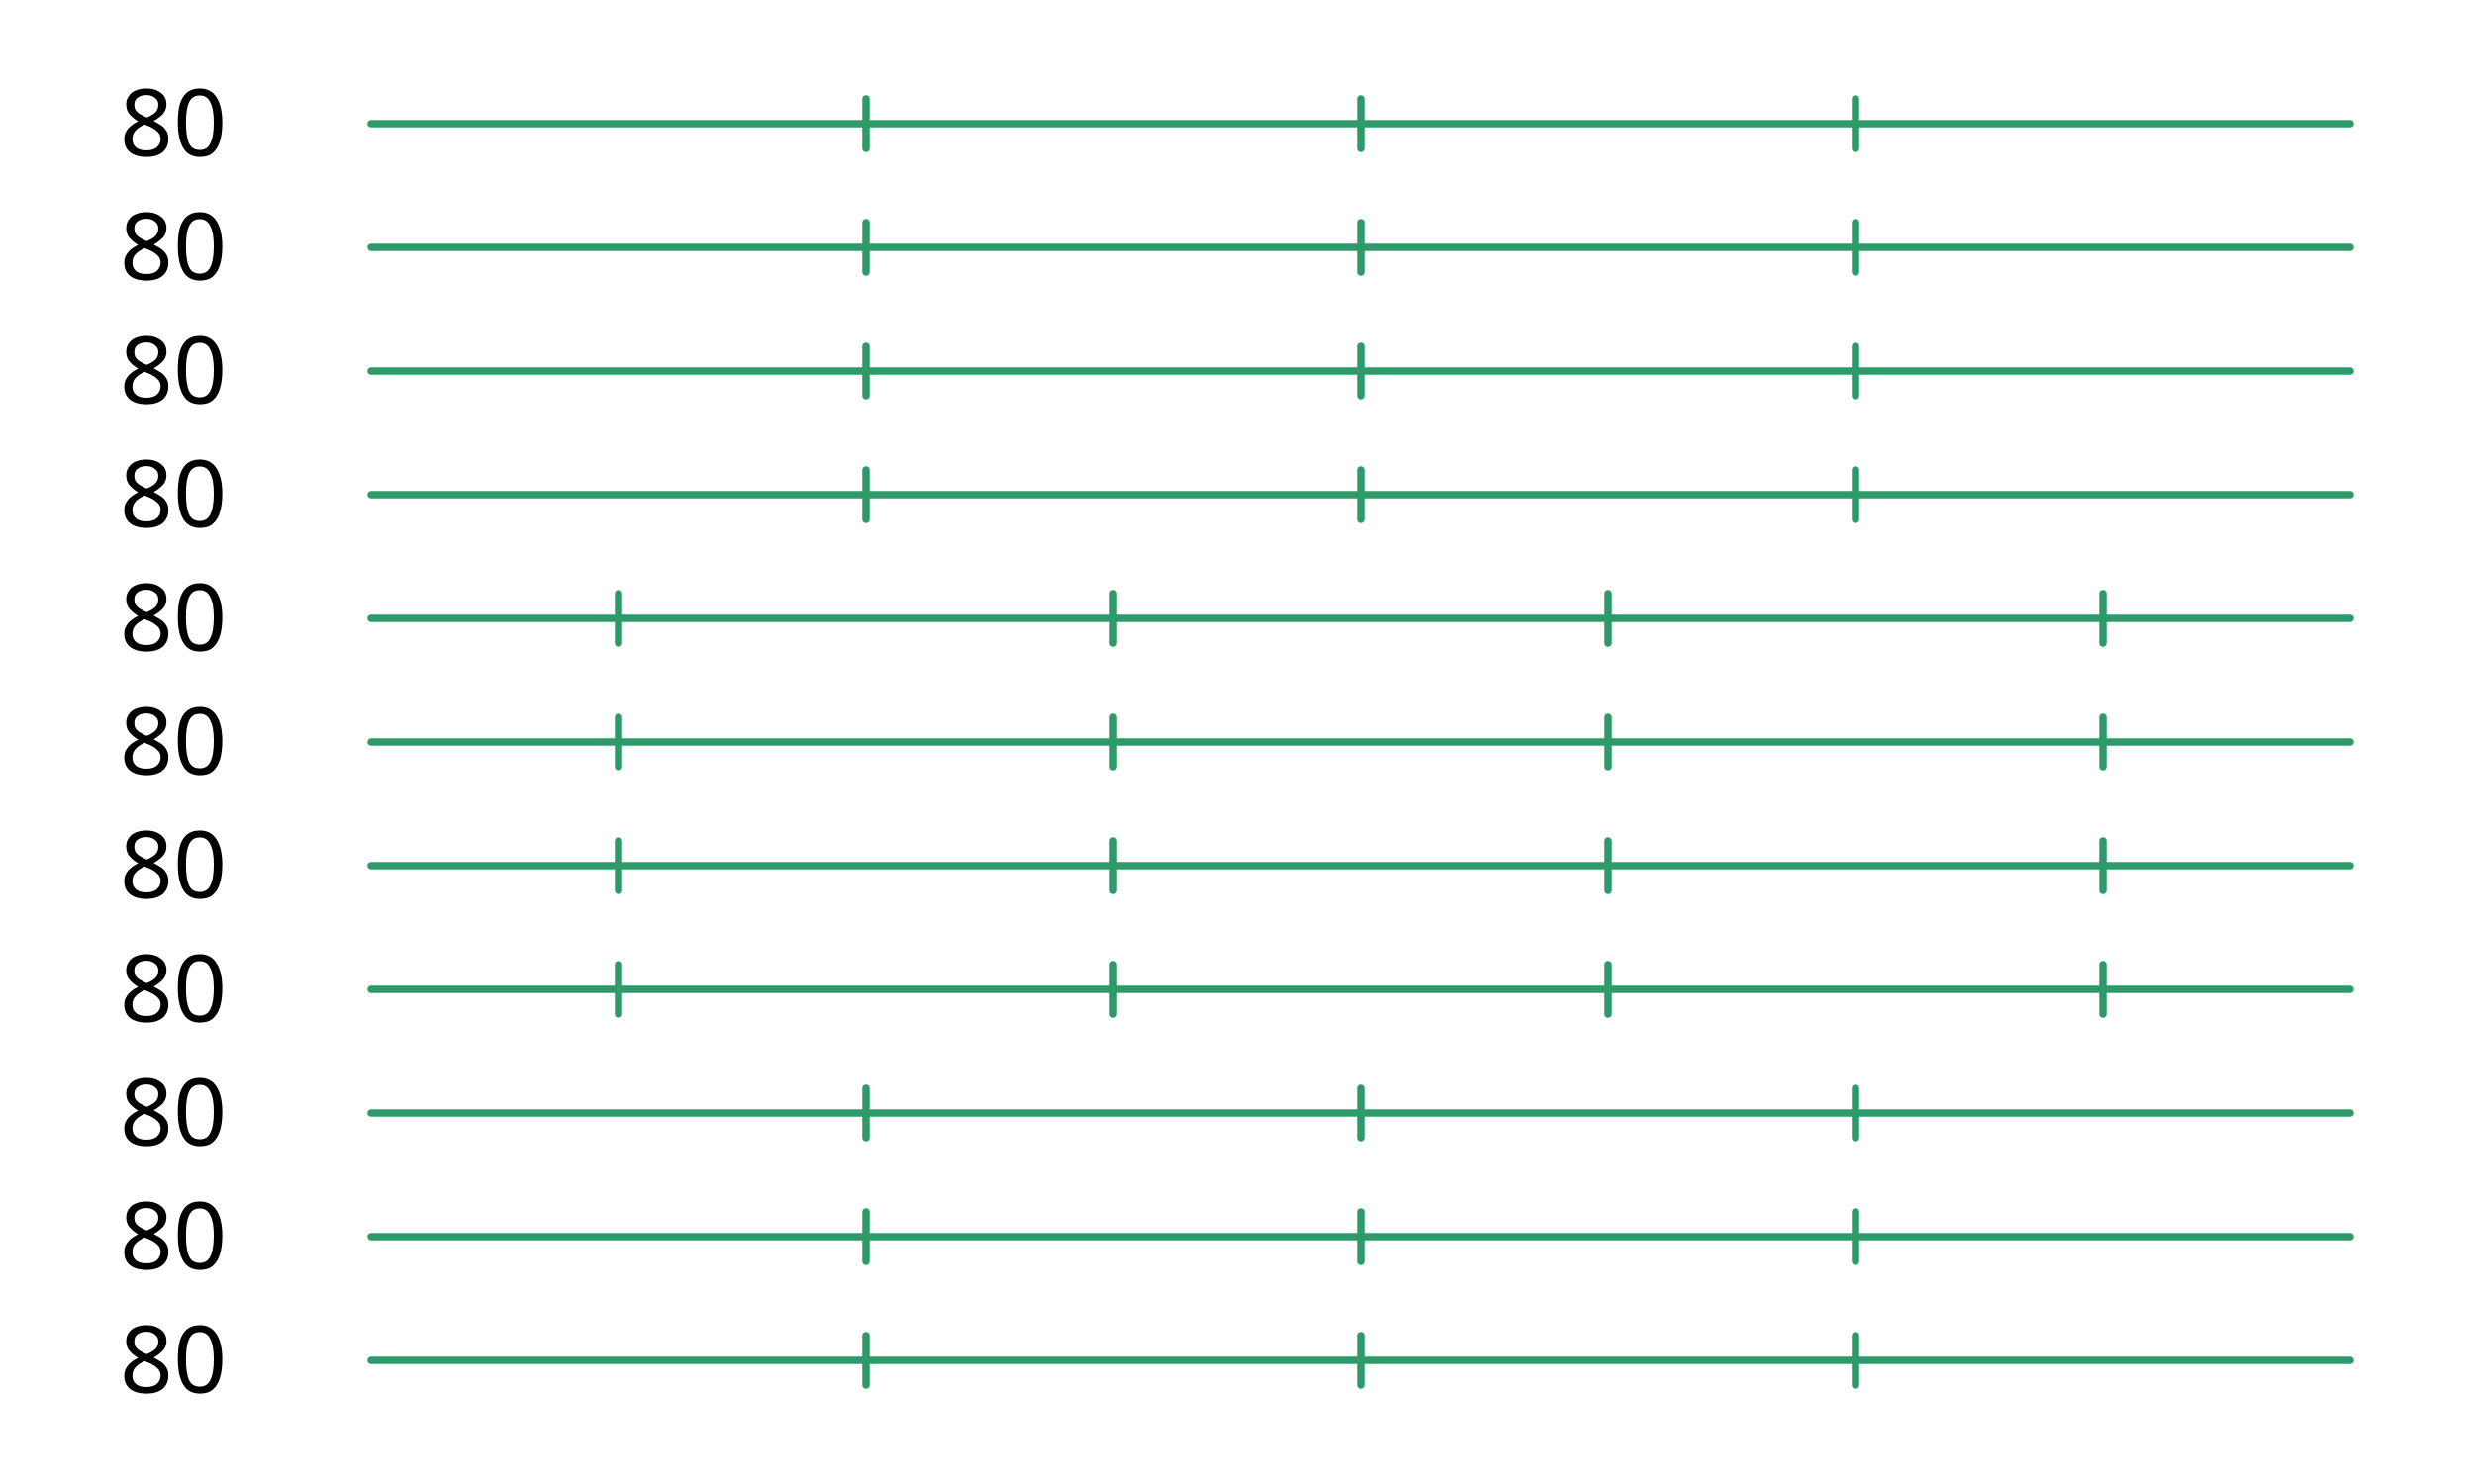
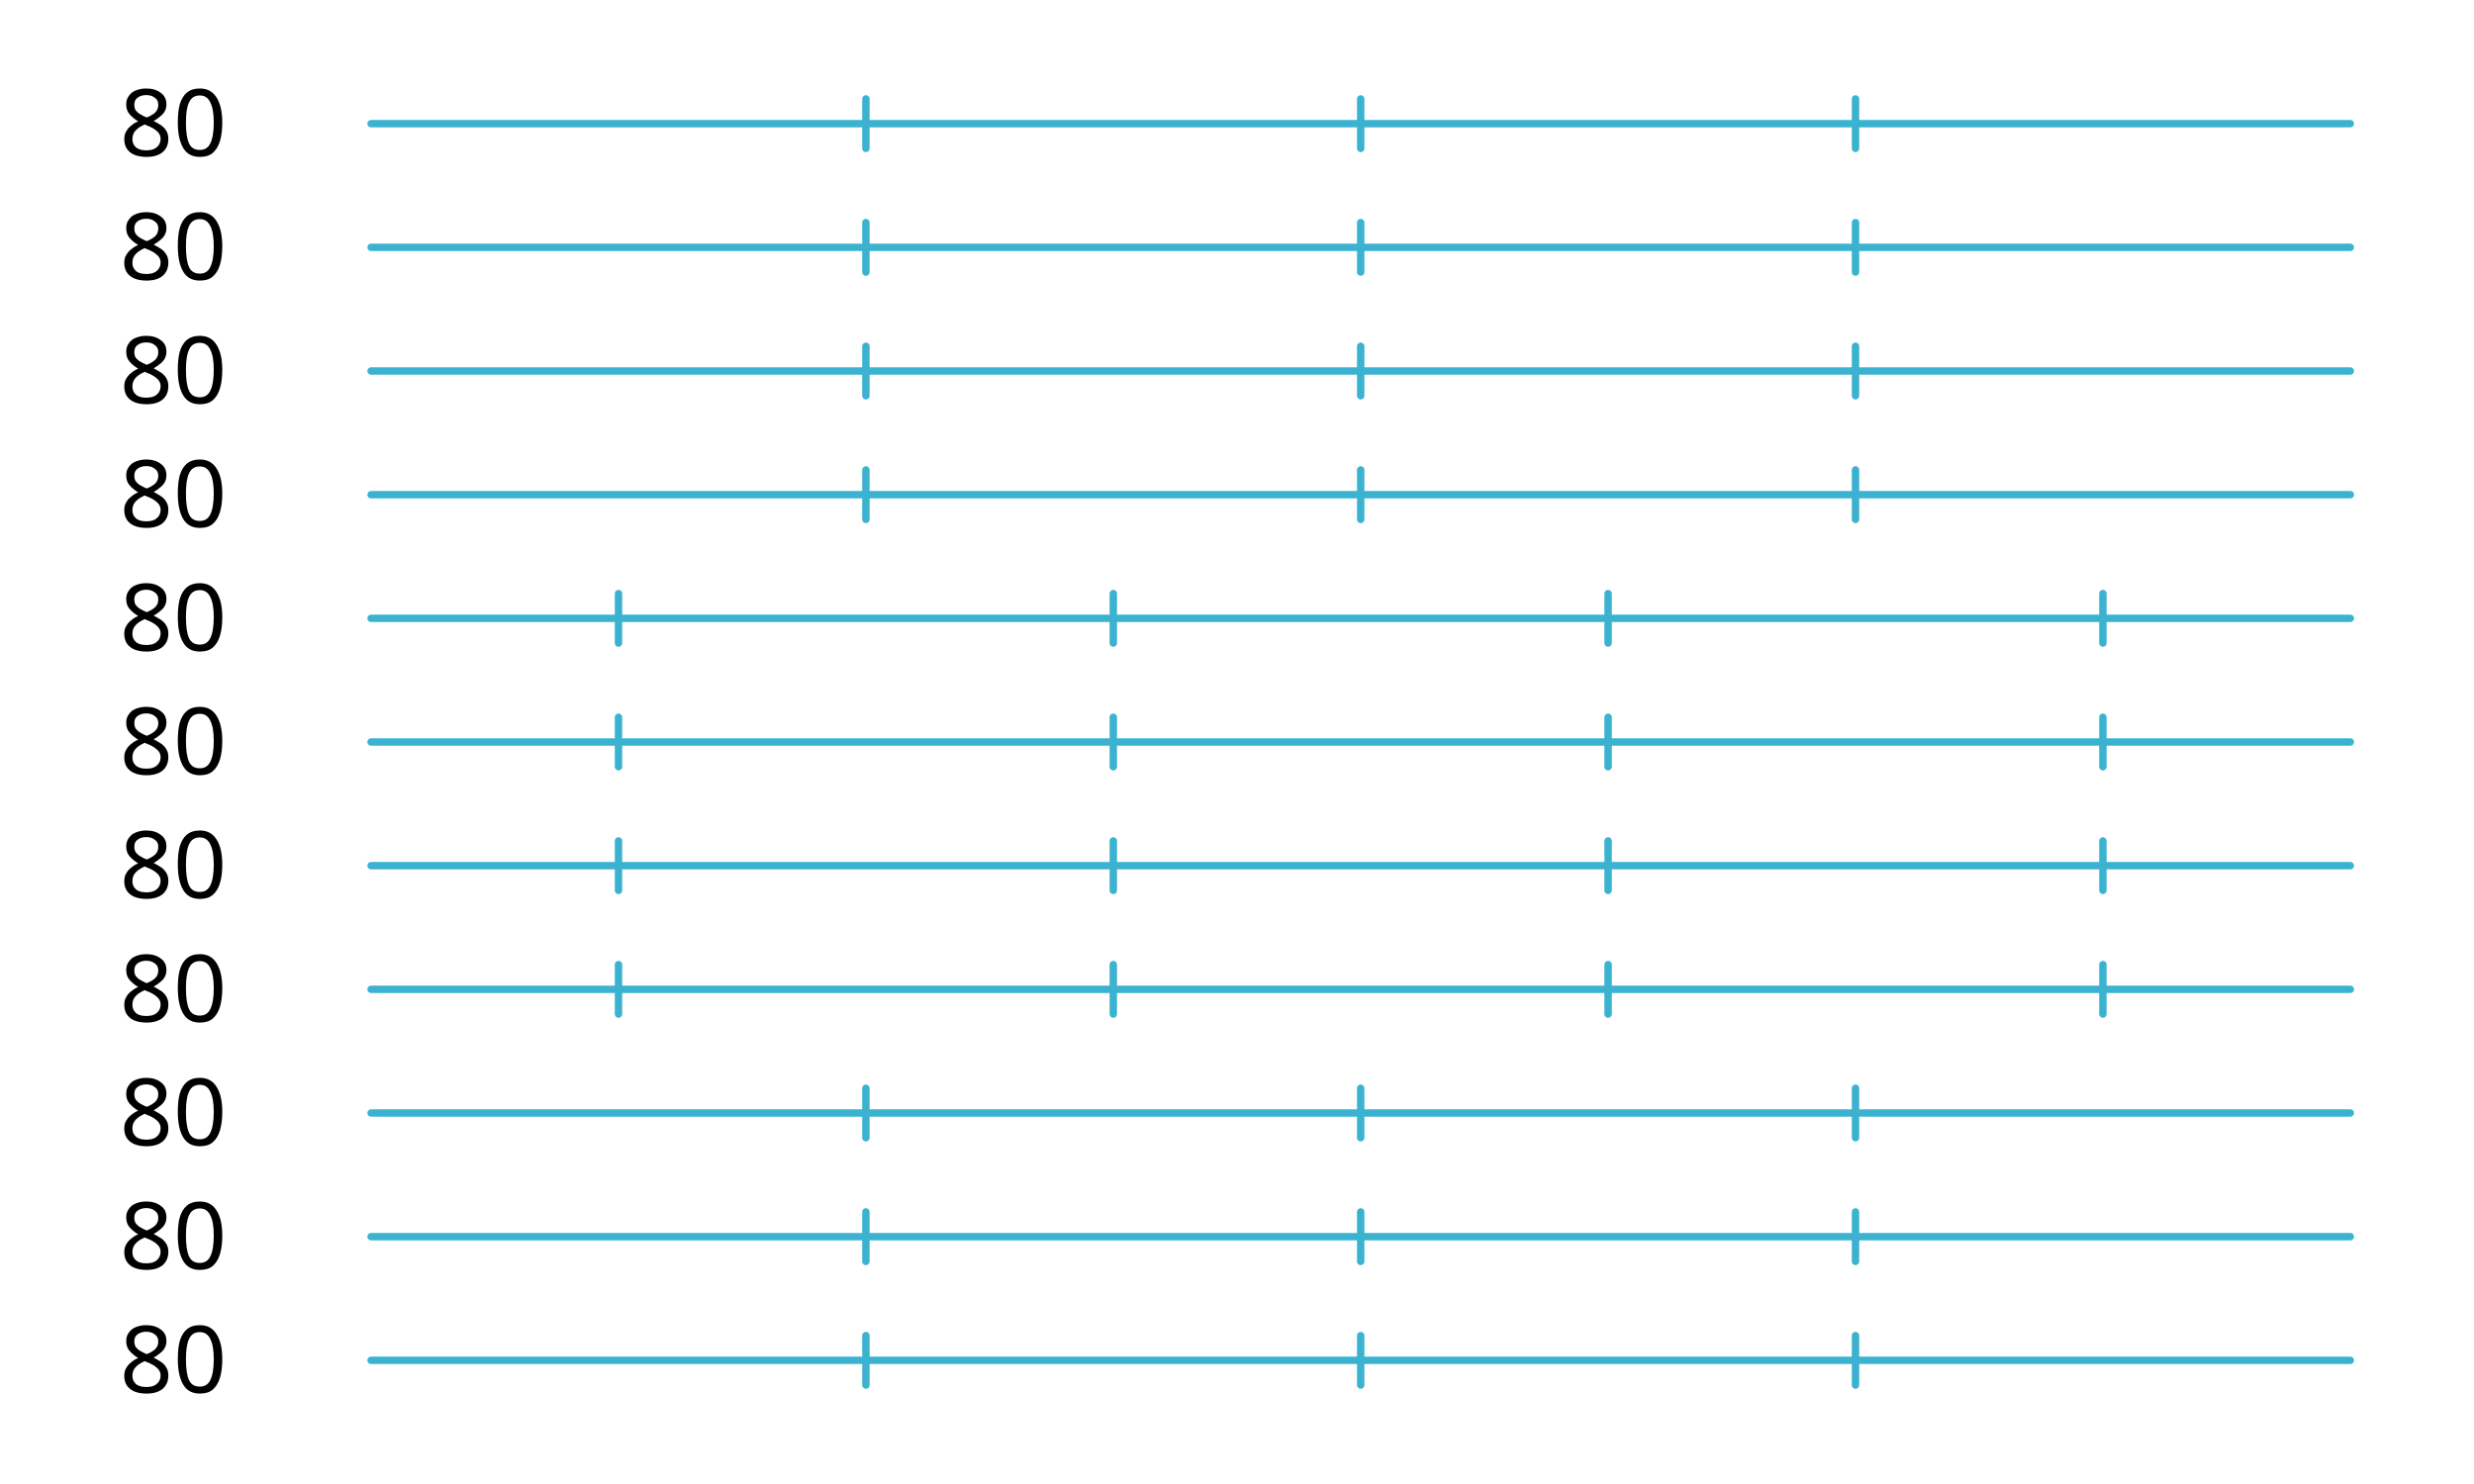
<svg xmlns="http://www.w3.org/2000/svg" baseProfile="full" height="60mm" version="1.1" viewBox="0,0,100,60" width="100mm">
  <defs>
    <style type="text/css">
.stitch_line {
    stroke-width: 0.3;
    stroke-linejoin: round;
    stroke-linecap: round;
    fill: none;
}
.path_center_line {
    fill: none;
    stroke:#808080;
    stroke-width: 0.2;
    stroke-linejoin: round;
    stroke-linecap: round;
}
.path_contour {
    fill: #808080;
    fill-opacity: 0.3;
    stroke: #808080;
-     stroke-opacity: 1;
+     stroke-opacity: 0.5;
    stroke-width: 0.3;
}
.text{
    text-anchor: middle;
    dominant-baseline: middle;
    font-family: sans-serif;
    font-size: 1.5mm;
}
.smalltext{
    text-anchor: middle;
    dominant-baseline: middle;
    font-family: sans-serif;
    font-size: 1mm;
}
.color_0 {
-     stroke:#2e9a69;
+     stroke:#3bb2d0;
}
</style>
  </defs>
  <g>
    <g transform="translate(0,5)">
      <path class="stitch_line color_0" d="M 0.000, 0.000 L 80.000, 0.000 M 20.000, 1.000 L 20.000, -1.000 M 40.000, 1.000 L 40.000, -1.000 M 60.000, 1.000 L 60.000, -1.000" transform="translate(15,0)" />
      <text class="smalltext" x="7" y="0">80</text>
    </g>
    <g transform="translate(0,10)">
      <path class="stitch_line color_0" d="M 0.000, 0.000 L 80.000, 0.000 M 20.000, 1.000 L 20.000, -1.000 M 40.000, 1.000 L 40.000, -1.000 M 60.000, 1.000 L 60.000, -1.000" transform="translate(15,0)" />
      <text class="smalltext" x="7" y="0">80</text>
    </g>
    <g transform="translate(0,15)">
      <path class="stitch_line color_0" d="M 0.000, 0.000 L 80.000, 0.000 M 20.000, 1.000 L 20.000, -1.000 M 40.000, 1.000 L 40.000, -1.000 M 60.000, 1.000 L 60.000, -1.000" transform="translate(15,0)" />
      <text class="smalltext" x="7" y="0">80</text>
    </g>
    <g transform="translate(0,20)">
      <path class="stitch_line color_0" d="M 0.000, 0.000 L 80.000, 0.000 M 20.000, 1.000 L 20.000, -1.000 M 40.000, 1.000 L 40.000, -1.000 M 60.000, 1.000 L 60.000, -1.000" transform="translate(15,0)" />
      <text class="smalltext" x="7" y="0">80</text>
    </g>
    <g transform="translate(0,25)">
      <path class="stitch_line color_0" d="M 0.000, 0.000 L 80.000, 0.000 M 10.000, 1.000 L 10.000, -1.000 M 30.000, 1.000 L 30.000, -1.000 M 50.000, 1.000 L 50.000, -1.000 M 70.000, 1.000 L 70.000, -1.000" transform="translate(15,0)" />
      <text class="smalltext" x="7" y="0">80</text>
    </g>
    <g transform="translate(0,30)">
      <path class="stitch_line color_0" d="M 0.000, 0.000 L 80.000, 0.000 M 10.000, 1.000 L 10.000, -1.000 M 30.000, 1.000 L 30.000, -1.000 M 50.000, 1.000 L 50.000, -1.000 M 70.000, 1.000 L 70.000, -1.000" transform="translate(15,0)" />
      <text class="smalltext" x="7" y="0">80</text>
    </g>
    <g transform="translate(0,35)">
      <path class="stitch_line color_0" d="M 0.000, 0.000 L 80.000, 0.000 M 10.000, 1.000 L 10.000, -1.000 M 30.000, 1.000 L 30.000, -1.000 M 50.000, 1.000 L 50.000, -1.000 M 70.000, 1.000 L 70.000, -1.000" transform="translate(15,0)" />
      <text class="smalltext" x="7" y="0">80</text>
    </g>
    <g transform="translate(0,40)">
      <path class="stitch_line color_0" d="M 0.000, 0.000 L 80.000, 0.000 M 10.000, 1.000 L 10.000, -1.000 M 30.000, 1.000 L 30.000, -1.000 M 50.000, 1.000 L 50.000, -1.000 M 70.000, 1.000 L 70.000, -1.000" transform="translate(15,0)" />
      <text class="smalltext" x="7" y="0">80</text>
    </g>
    <g transform="translate(0,45)">
      <path class="stitch_line color_0" d="M 0.000, 0.000 L 80.000, 0.000 M 20.000, 1.000 L 20.000, -1.000 M 40.000, 1.000 L 40.000, -1.000 M 60.000, 1.000 L 60.000, -1.000" transform="translate(15,0)" />
      <text class="smalltext" x="7" y="0">80</text>
    </g>
    <g transform="translate(0,50)">
      <path class="stitch_line color_0" d="M 0.000, 0.000 L 80.000, 0.000 M 20.000, 1.000 L 20.000, -1.000 M 40.000, 1.000 L 40.000, -1.000 M 60.000, 1.000 L 60.000, -1.000" transform="translate(15,0)" />
      <text class="smalltext" x="7" y="0">80</text>
    </g>
    <g transform="translate(0,55)">
      <path class="stitch_line color_0" d="M 0.000, 0.000 L 80.000, 0.000 M 20.000, 1.000 L 20.000, -1.000 M 40.000, 1.000 L 40.000, -1.000 M 60.000, 1.000 L 60.000, -1.000" transform="translate(15,0)" />
      <text class="smalltext" x="7" y="0">80</text>
    </g>
  </g>
</svg>
